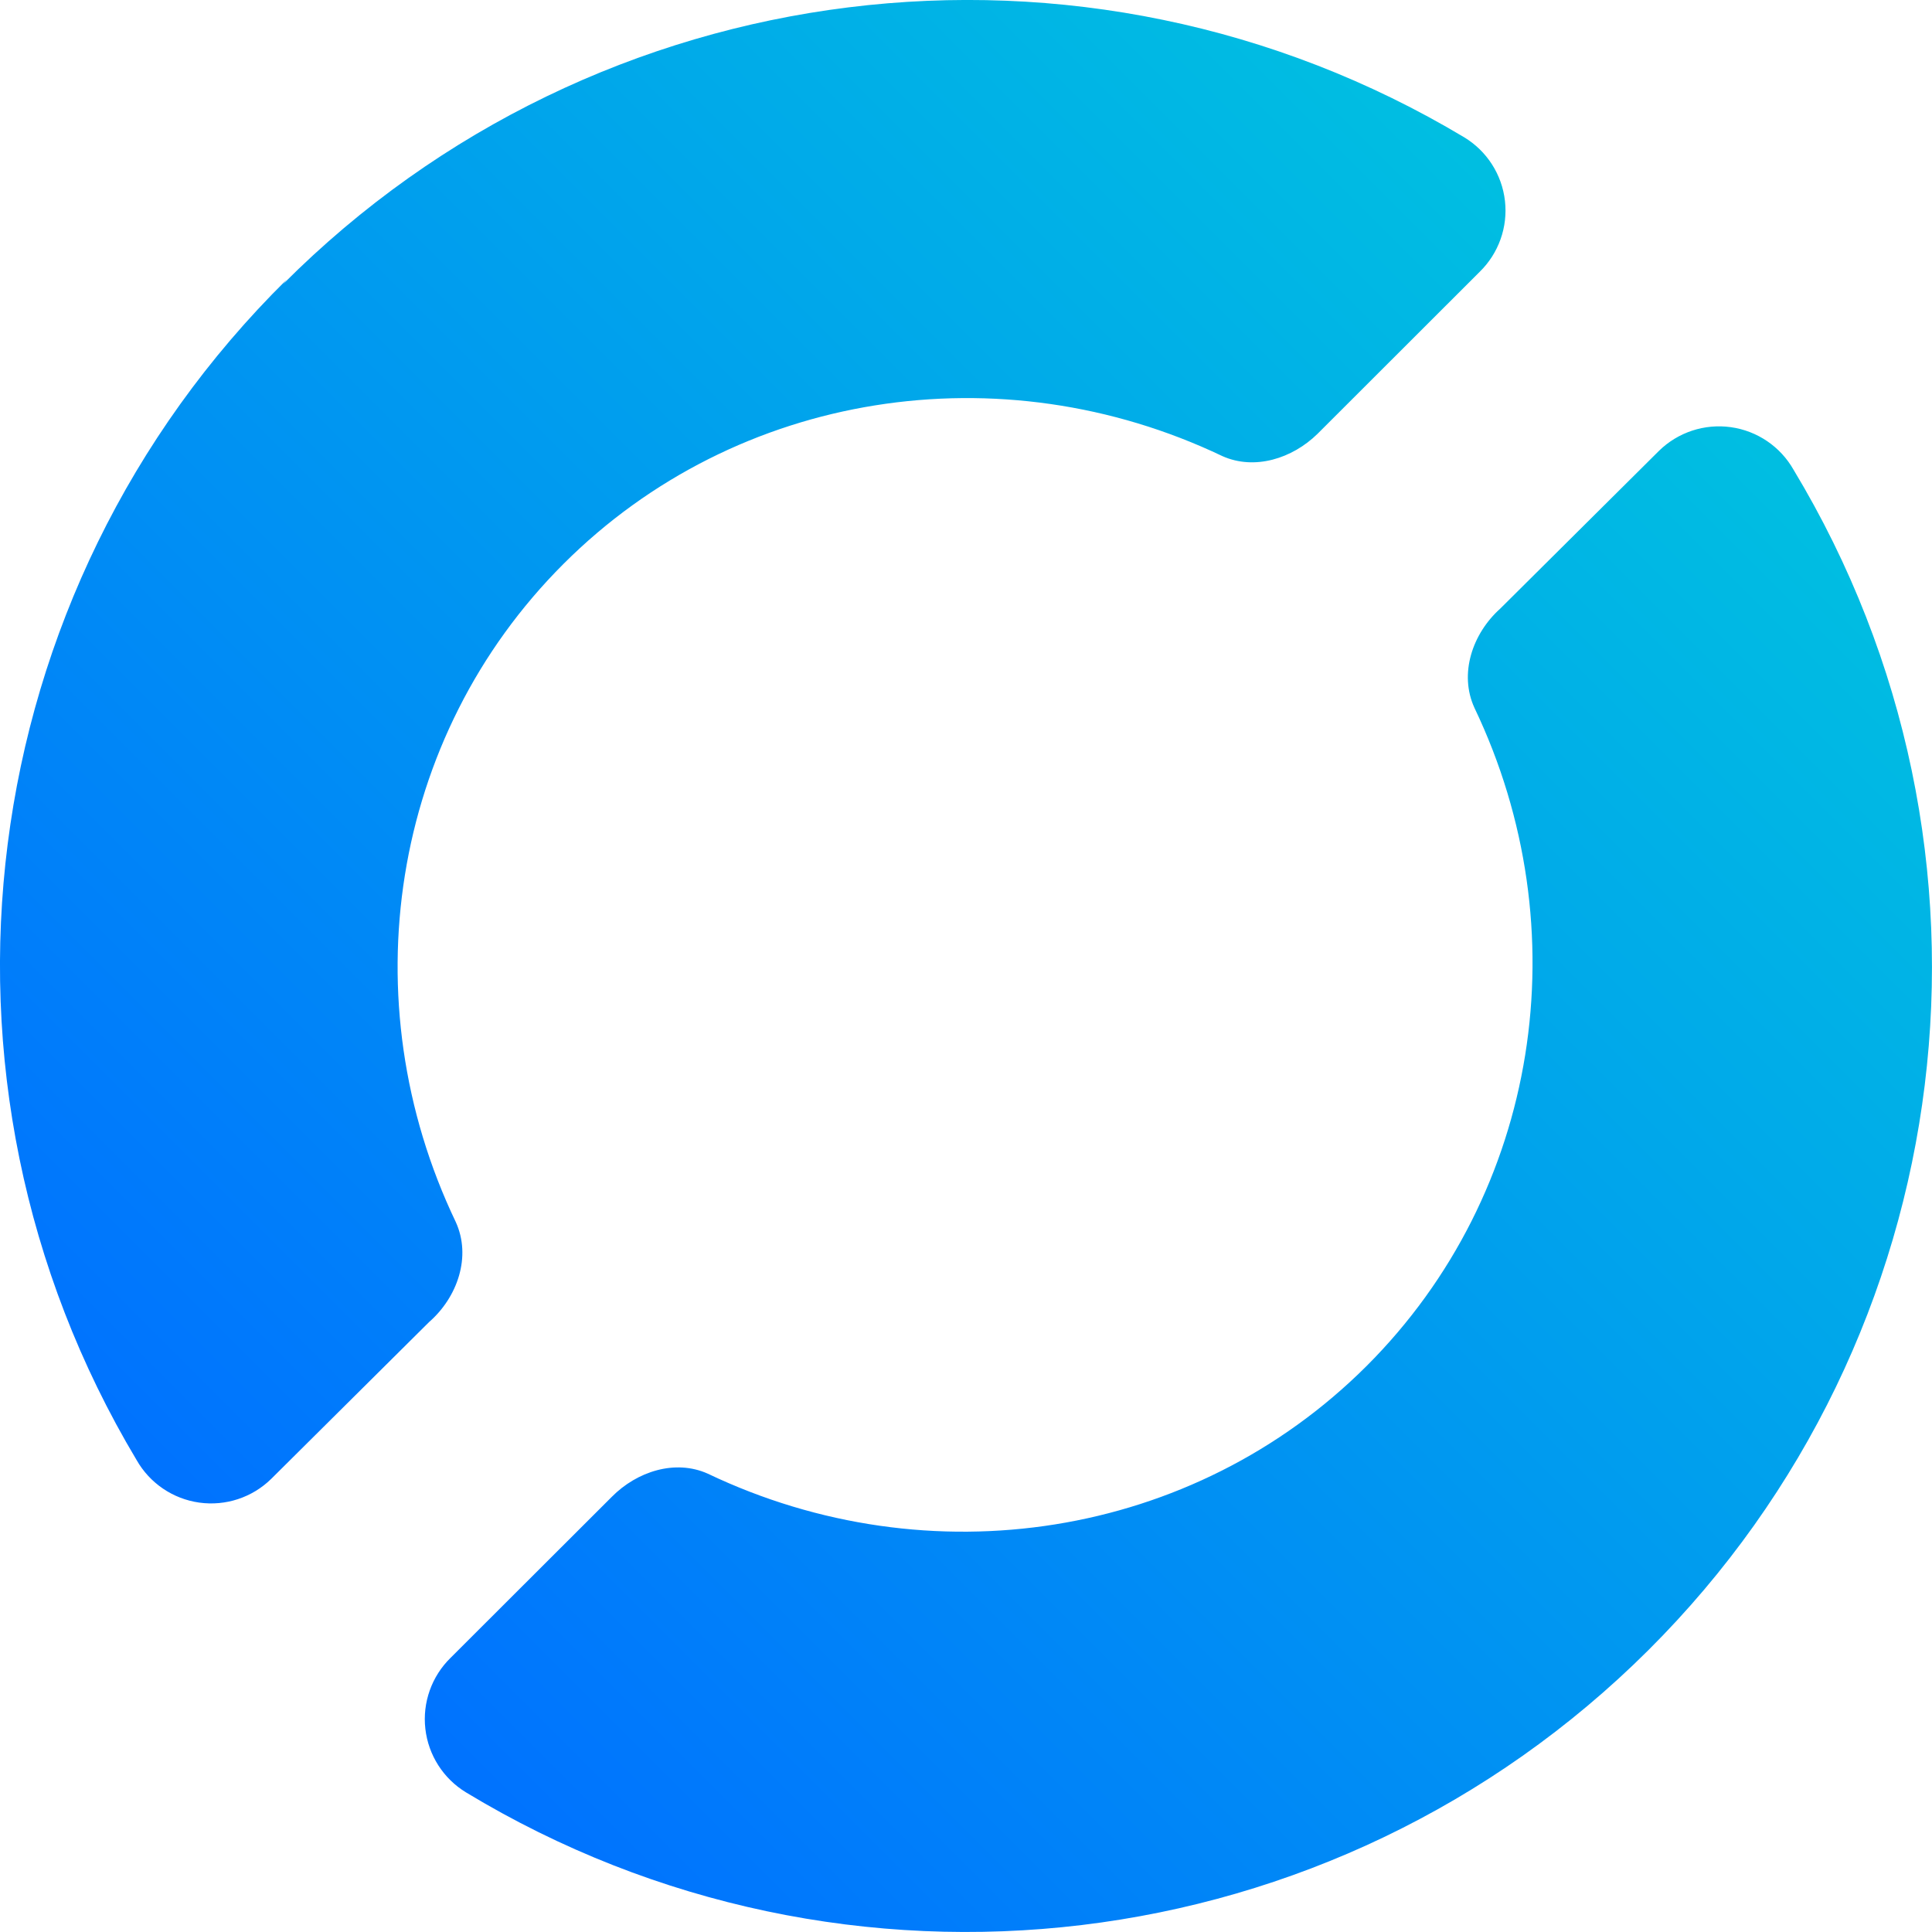
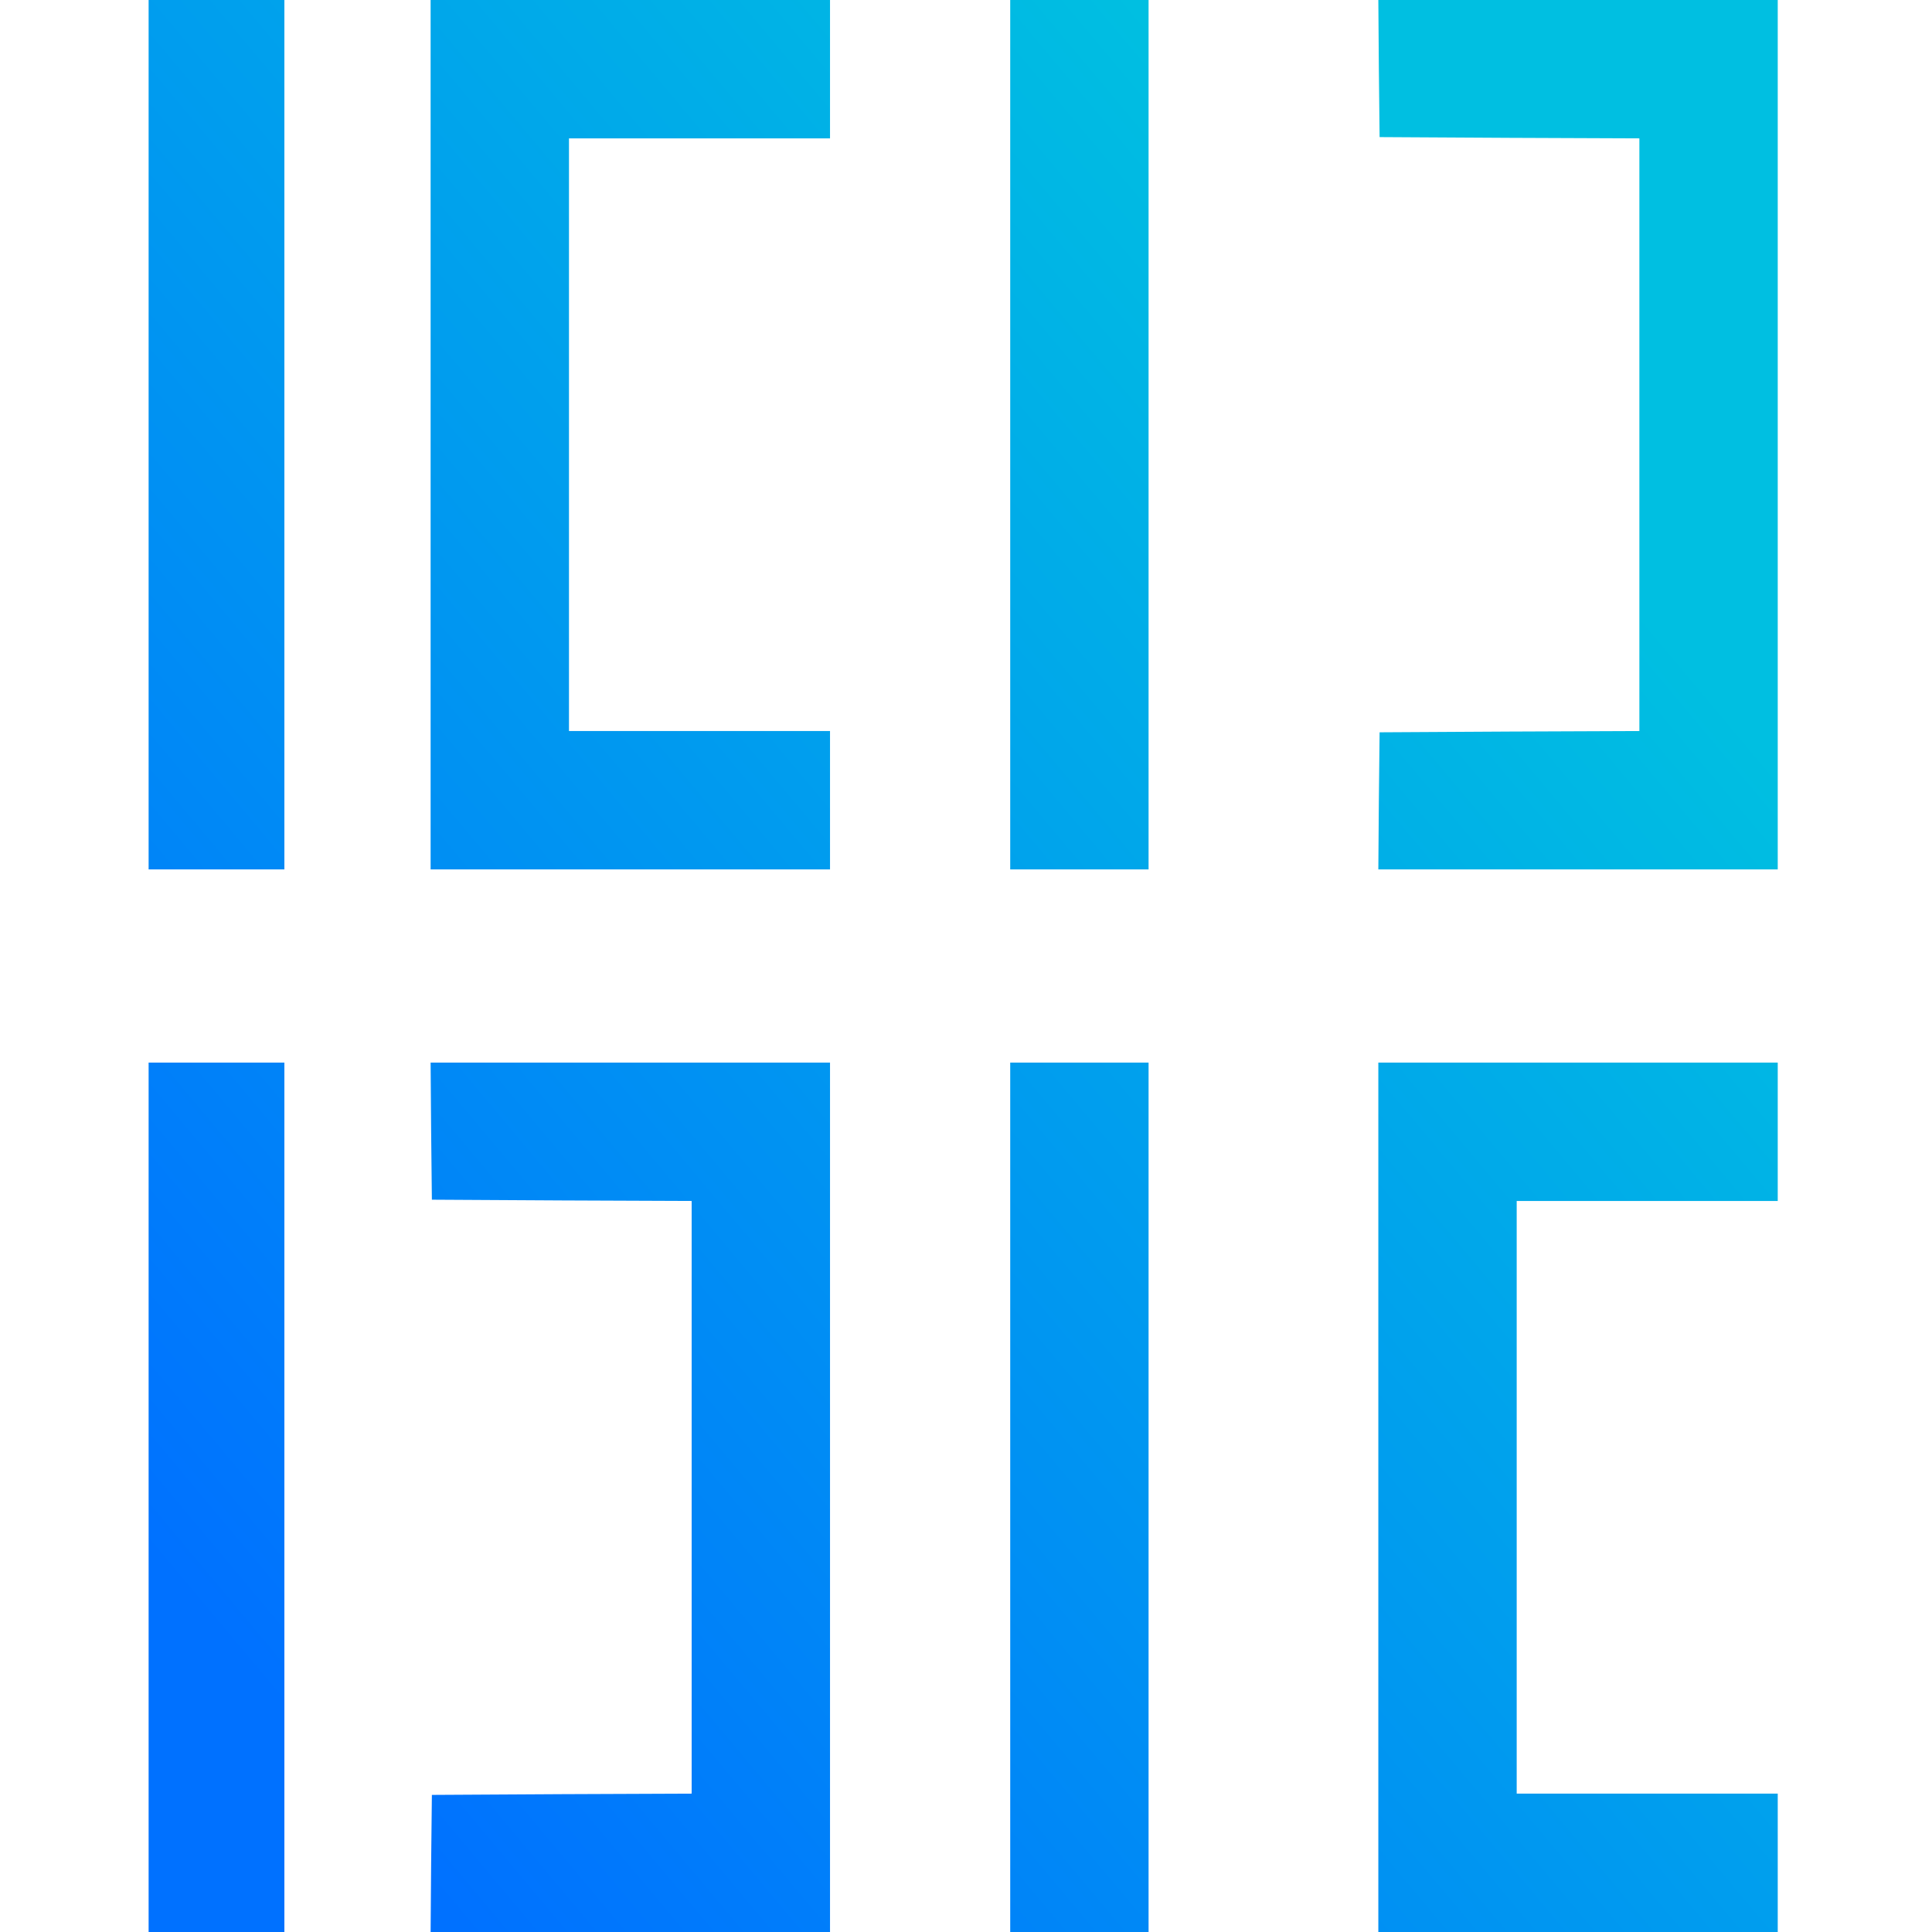
- <svg xmlns="http://www.w3.org/2000/svg" xmlns:xlink="http://www.w3.org/1999/xlink" xml:space="preserve" width="26" height="26" style="isolation:isolate" viewBox="66.993 897.484 26 26">
+ <svg xmlns="http://www.w3.org/2000/svg" fill="none" version="1.1" width="26" height="26" viewBox="0 0 26 26">
  <defs>
-     <linearGradient xlink:href="#a" id="b" x1=".148" x2=".845" y1=".851" y2=".154" gradientTransform="matrix(26.00048 0 0 25.99935 66.993 897.485)" gradientUnits="userSpaceOnUse" />
+     <clipPath id="master_svg0_3_465">
+       <rect x="0" y="0" width="26" height="26" rx="0" />
+     </clipPath>
+     <linearGradient x1="0.1" y1="0.901" x2="0.801" y2="0.2" id="master_svg1_3_162">
+       <stop offset="0%" stop-color="#0071FF" stop-opacity="1" />
+       <stop offset="100%" stop-color="#00BFE1" stop-opacity="1" />
+     </linearGradient>
  </defs>
-   <linearGradient id="a" x1=".148" x2=".845" y1=".851" y2=".154" gradientTransform="matrix(26.301 0 0 26.331 90.674 911.757)" gradientUnits="userSpaceOnUse">
-     <stop offset="0" stop-color="#004ba6" style="stop-color:#0071ff;stop-opacity:1" />
-     <stop offset="1" stop-color="#00bfe1" style="stop-color:#00bfe1;stop-opacity:1" />
-   </linearGradient>
-   <path fill="url(#a)" d="m89.318 903.552-2.135 2.122c-.376.337-.558.879-.347 1.337 1.422 2.976.882 6.524-1.452 8.856-2.335 2.331-5.887 2.87-8.866 1.449-.439-.197-.954-.03-1.292.312l-2.17 2.167a1.154 1.154 0 0 0 .208 1.81 13.005 13.005 0 0 0 15.91-1.912 12.97 12.97 0 0 0 1.956-15.887 1.154 1.154 0 0 0-1.812-.254zm-18.467-2.305a12.969 12.969 0 0 0-2.02 15.885 1.154 1.154 0 0 0 1.812.254l2.124-2.11c.385-.336.572-.884.359-1.348-1.423-2.976-.884-6.524 1.451-8.856 2.334-2.332 5.887-2.871 8.866-1.45.434.194.942.033 1.281-.3l2.182-2.18a1.152 1.152 0 0 0-.208-1.81 13.009 13.009 0 0 0-15.893 1.973z" style="fill:url(#b);stroke-width:.988" />
+   <g clip-path="url(#master_svg0_3_465)">
+     <g>
+       <path d="M2,5.85L2,11.7L2.914,11.7L3.827,11.7L3.827,5.85L3.827,0L2.914,0L2,0L2,5.85ZM5.795,5.85L5.795,11.7L8.483,11.7L11.17,11.7L11.17,10.769L11.17,9.838L9.414,9.838L7.657,9.838L7.657,5.85L7.657,1.862L9.414,1.862L11.17,1.862L11.17,0.931L11.17,0L8.483,0L5.795,0L5.795,5.85ZM13.595,5.85L13.595,11.7L14.526,11.7L15.457,11.7L15.457,5.85L15.457,0L14.526,0L13.595,0L13.595,5.85ZM18.556,0.921L18.566,1.845L20.316,1.855L22.062,1.862L22.062,5.85L22.062,9.838L20.316,9.845L18.566,9.855L18.556,10.776L18.549,11.7L21.236,11.7L23.924,11.7L23.924,5.85L23.924,0L21.236,0L18.549,0L18.556,0.921ZM2,20.15L2,26L2.914,26L3.827,26L3.827,20.15L3.827,14.3L2.914,14.3L2,14.3L2,20.15ZM5.802,15.221L5.812,16.145L7.562,16.155L9.308,16.162L9.308,20.15L9.308,24.138L7.562,24.145L5.812,24.155L5.802,25.076L5.795,26L8.483,26L11.17,26L11.17,20.15L11.17,14.3L8.483,14.3L5.795,14.3L5.802,15.221ZM13.595,20.15L13.595,26L14.526,26L15.457,26L15.457,20.15L15.457,14.3L14.526,14.3L13.595,14.3L13.595,20.15ZM18.549,20.15L18.549,26L21.236,26L23.924,26L23.924,25.069L23.924,24.138L22.168,24.138L20.411,24.138L20.411,20.15L20.411,16.162L22.168,16.162L23.924,16.162L23.924,15.231L23.924,14.3L21.236,14.3L18.549,14.3L18.549,20.15Z" fill="url(#master_svg1_3_162)" fill-opacity="1" />
+     </g>
+   </g>
</svg>
